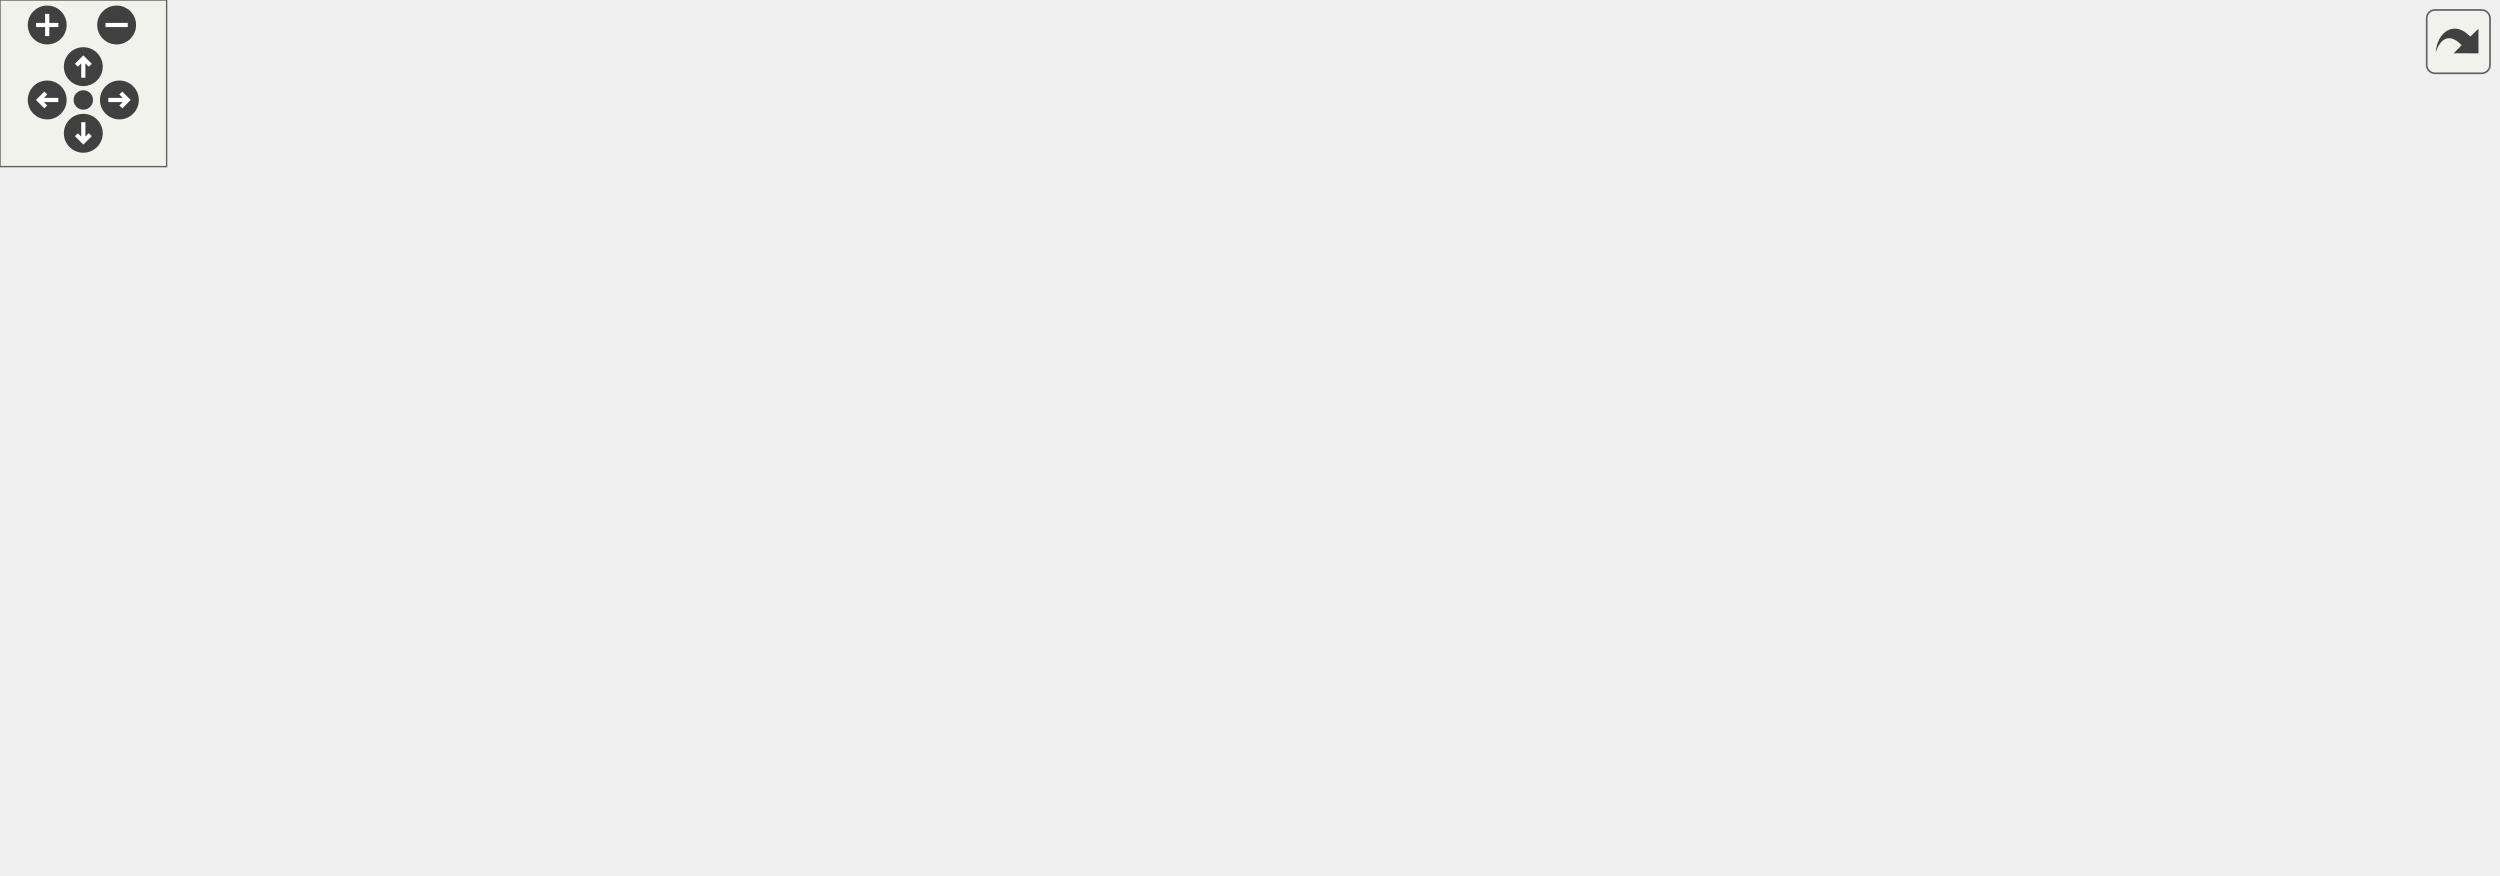
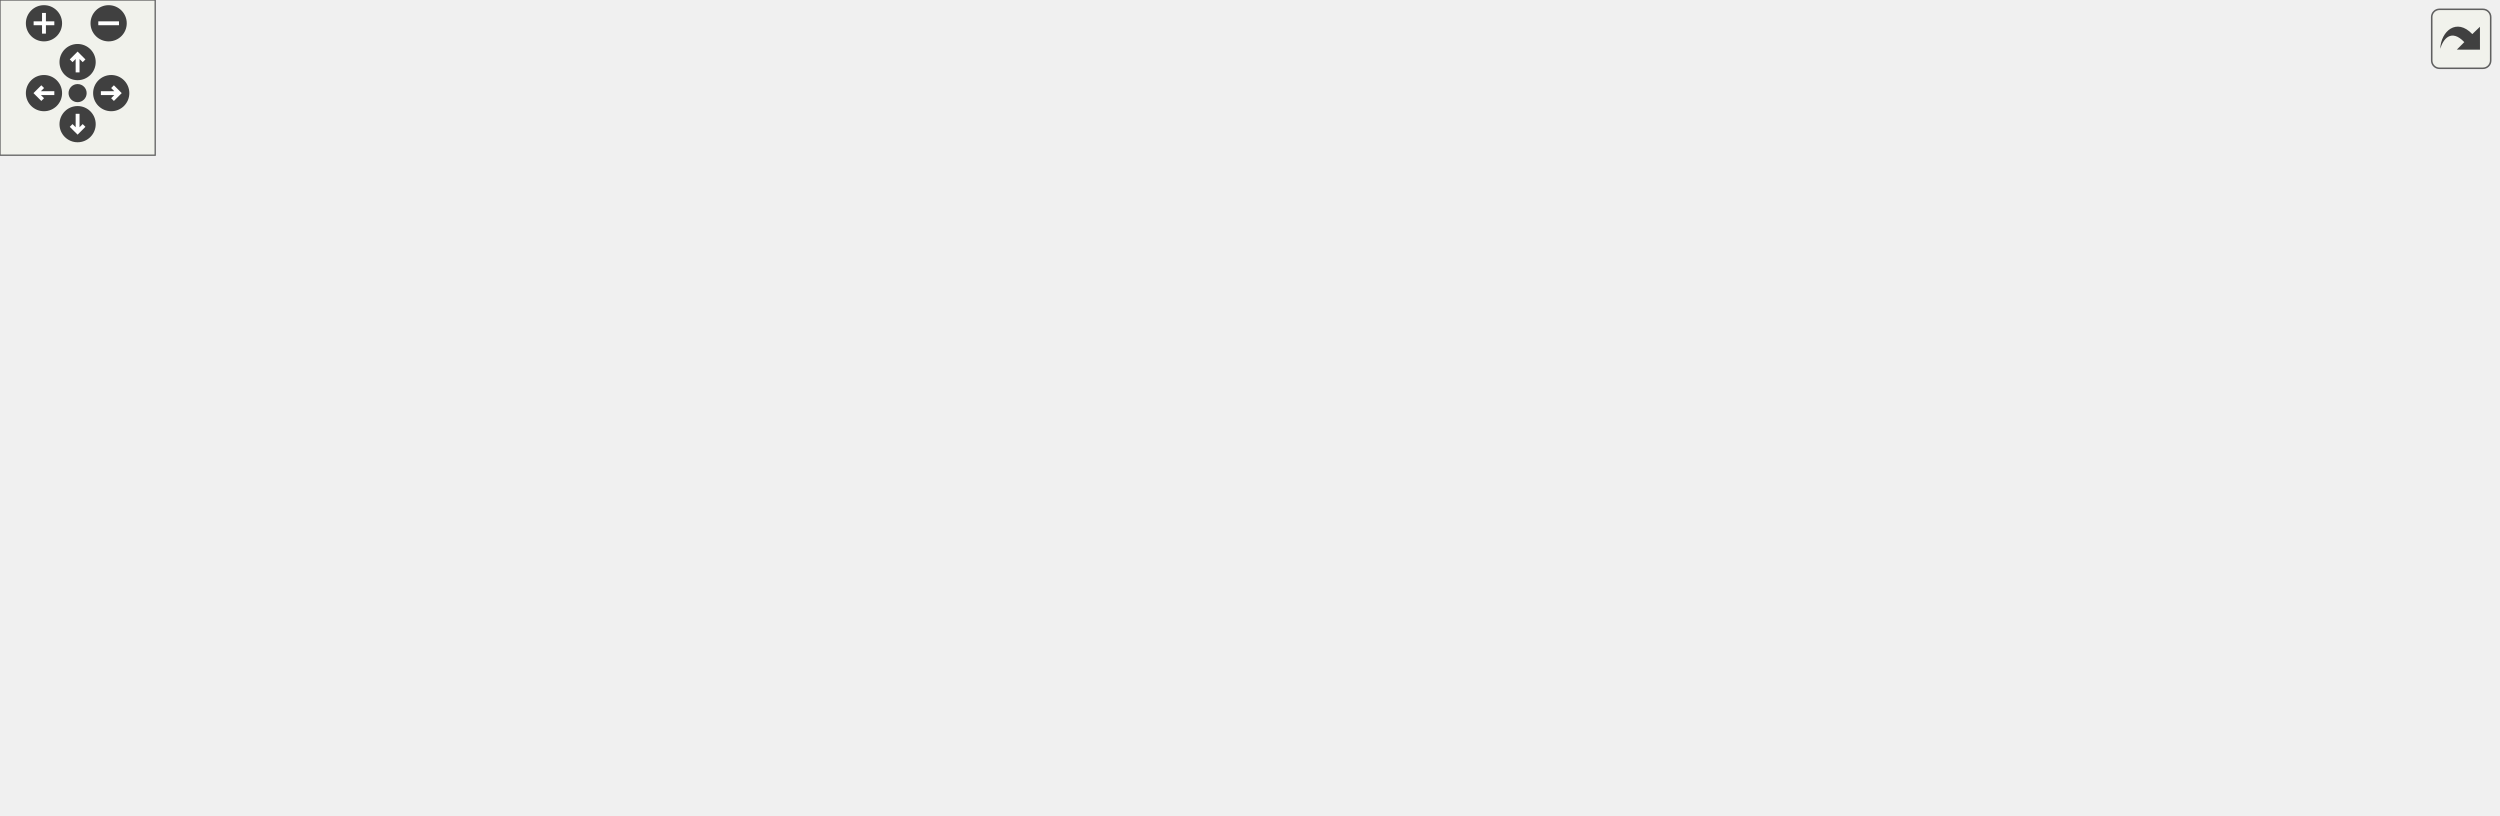
<svg xmlns="http://www.w3.org/2000/svg" xmlns:xlink="http://www.w3.org/1999/xlink" id="main" version="1.1" xml:space="preserve">
  <style type="text/css">
.edge:hover path { stroke: red; }
.edge:hover polygon { stroke: red; fill: red; }
</style>
  <defs>
    <circle id="rim" cx="0" cy="0" r="7" />
    <circle id="rim2" cx="0" cy="0" r="3.5" />
    <g id="zoomPlus">
      <use xlink:href="#rim" fill="#404040">
        <set attributeName="fill" to="#808080" begin="zoomplus.mouseover" end="zoomplus.mouseout" />
      </use>
      <path d="M-4,0h8M0,-4v8" fill="none" stroke="white" stroke-width="1.5" pointer-events="none" />
    </g>
    <g id="zoomMin">
      <use xlink:href="#rim" fill="#404040">
        <set attributeName="fill" to="#808080" begin="zoomminus.mouseover" end="zoomminus.mouseout" />
      </use>
      <path d="M-4,0h8" fill="none" stroke="white" stroke-width="1.5" pointer-events="none" />
    </g>
    <g id="dirArrow">
      <path fill="none" stroke="white" stroke-width="1.5" d="M0,-3.0v7 M-2.5,-0.5L0,-3.0L2.5,-0.5" />
    </g>
    <g id="resetDef">
      <use xlink:href="#rim2" fill="#404040">
        <set attributeName="fill" to="#808080" begin="reset.mouseover" end="reset.mouseout" />
      </use>
    </g>
  </defs>
  <svg id="graph" class="graph">
    <g id="viewport">
      <g id="node1" class="node">
        <g id="a_node1">
          <a xlink:title=" ">
-             <polygon fill="#bfbfbf" stroke="black" points="538,-235.5 538,-254.5 603,-254.5 603,-235.5 538,-235.5" />
-             <text text-anchor="middle" x="570.5" y="-242.5" font-family="Helvetica,sans-Serif" font-size="10.00">Fraction.h</text>
+             <polygon fill="#bfbfbf" stroke="black" points="794,-235.5 794,-254.5 859,-254.5 859,-235.5 794,-235.5" />
+             <text text-anchor="middle" x="826.5" y="-242.5" font-family="Helvetica,sans-Serif" font-size="10.00">Fraction.h</text>
          </a>
        </g>
      </g>
      <g id="node2" class="node">
        <g id="a_node2">
          <a xlink:href="limes__namespace_8h.html" target="_top" xlink:title=" ">
-             <polygon fill="none" stroke="black" points="359.5,-0.5 359.5,-19.5 473.5,-19.5 473.5,-0.5 359.5,-0.5" />
-             <text text-anchor="middle" x="416.5" y="-7.5" font-family="Helvetica,sans-Serif" font-size="10.00">limes_namespace.h</text>
+             <polygon fill="none" stroke="black" points="668.5,-0.5 668.5,-19.5 782.5,-19.5 782.5,-0.5 668.5,-0.5" />
+             <text text-anchor="middle" x="725.5" y="-7.5" font-family="Helvetica,sans-Serif" font-size="10.00">limes_namespace.h</text>
          </a>
        </g>
      </g>
      <g id="edge1" class="edge">
-         <path fill="none" stroke="midnightblue" d="M537.99,-244.12C449.4,-242.45 203.6,-224.12 101.5,-76 96.46,-68.68 95.68,-62.72 101.5,-56 132.9,-19.79 266.44,-11.99 349.24,-10.73" />
-         <polygon fill="midnightblue" stroke="midnightblue" points="349.37,-14.23 359.33,-10.6 349.29,-7.23 349.37,-14.23" />
+         <path fill="none" stroke="midnightblue" d="M829.23,-235.2C837.55,-206.56 859.76,-114.46 821.5,-56 811.12,-40.15 793.57,-29.77 776.29,-23.02" />
+         <polygon fill="midnightblue" stroke="midnightblue" points="777.36,-19.69 766.76,-19.64 775.02,-26.28 777.36,-19.69" />
      </g>
      <g id="node3" class="node">
        <g id="a_node3">
          <a xlink:href="math_helpers_8h.html" target="_top" xlink:title=" ">
-             <polygon fill="none" stroke="black" points="472,-179.5 472,-198.5 561,-198.5 561,-179.5 472,-179.5" />
-             <text text-anchor="middle" x="516.5" y="-186.5" font-family="Helvetica,sans-Serif" font-size="10.00">mathHelpers.h</text>
+             <polygon fill="none" stroke="black" points="579,-179.5 579,-198.5 668,-198.5 668,-179.5 579,-179.5" />
+             <text text-anchor="middle" x="623.5" y="-186.5" font-family="Helvetica,sans-Serif" font-size="10.00">mathHelpers.h</text>
          </a>
        </g>
      </g>
      <g id="edge2" class="edge">
-         <path fill="none" stroke="midnightblue" d="M561.58,-235.08C553.72,-227.22 542.07,-215.57 532.58,-206.08" />
-         <polygon fill="midnightblue" stroke="midnightblue" points="534.8,-203.35 525.25,-198.75 529.85,-208.3 534.8,-203.35" />
+         <path fill="none" stroke="midnightblue" d="M794.33,-235.44C759.44,-226.16 703.61,-211.31 665.33,-201.13" />
+         <polygon fill="midnightblue" stroke="midnightblue" points="666.08,-197.7 655.52,-198.52 664.28,-204.47 666.08,-197.7" />
      </g>
      <g id="node6" class="node">
        <g id="a_node6">
          <a xlink:title=" ">
-             <polygon fill="none" stroke="#bfbfbf" points="0,-0.5 0,-19.5 89,-19.5 89,-0.5 0,-0.5" />
-             <text text-anchor="middle" x="44.5" y="-7.5" font-family="Helvetica,sans-Serif" font-size="10.00">limes_export.h</text>
-           </a>
-         </g>
-       </g>
-       <g id="edge23" class="edge">
-         <path fill="none" stroke="midnightblue" d="M537.85,-243.97C475.72,-242.99 336.9,-236.38 227.5,-199 138.57,-168.61 101.21,-158.11 55.5,-76 47.58,-61.78 45.07,-43.31 44.4,-29.69" />
-         <polygon fill="midnightblue" stroke="midnightblue" points="47.89,-29.52 44.19,-19.59 40.89,-29.66 47.89,-29.52" />
+             <polygon fill="none" stroke="#bfbfbf" points="537,-0.5 537,-19.5 626,-19.5 626,-0.5 537,-0.5" />
+             <text text-anchor="middle" x="581.5" y="-7.5" font-family="Helvetica,sans-Serif" font-size="10.00">limes_export.h</text>
+           </a>
+         </g>
+       </g>
+       <g id="edge24" class="edge">
+         <path fill="none" stroke="midnightblue" d="M826.35,-235.5C825.5,-212.78 820.25,-149.8 788.5,-112 747.32,-62.97 676.68,-35.76 629.54,-22.26" />
+         <polygon fill="midnightblue" stroke="midnightblue" points="630.43,-18.87 619.85,-19.58 628.56,-25.62 630.43,-18.87" />
      </g>
      <g id="node9" class="node">
        <g id="a_node9">
          <a xlink:href="preprocessor_8h.html" target="_top" xlink:title=" ">
-             <polygon fill="none" stroke="black" points="741,-56.5 741,-75.5 864,-75.5 864,-56.5 741,-56.5" />
-             <text text-anchor="middle" x="802.5" y="-63.5" font-family="Helvetica,sans-Serif" font-size="10.00">../misc/preprocessor.h</text>
-           </a>
-         </g>
-       </g>
-       <g id="edge24" class="edge">
-         <path fill="none" stroke="midnightblue" d="M603.14,-238.75C678.01,-225.97 858.4,-190.75 893.5,-143 901.66,-131.9 900.77,-123.7 893.5,-112 883.78,-96.36 866.84,-85.98 850.18,-79.19" />
-         <polygon fill="midnightblue" stroke="midnightblue" points="851.06,-75.78 840.47,-75.59 848.63,-82.35 851.06,-75.78" />
+             <polygon fill="none" stroke="black" points="0,-56.5 0,-75.5 123,-75.5 123,-56.5 0,-56.5" />
+             <text text-anchor="middle" x="61.5" y="-63.5" font-family="Helvetica,sans-Serif" font-size="10.00">../misc/preprocessor.h</text>
+           </a>
+         </g>
+       </g>
+       <g id="edge25" class="edge">
+         <path fill="none" stroke="midnightblue" d="M793.81,-243.9C665.63,-242.86 198.99,-232.85 88.5,-143 71.31,-129.02 65.05,-103.28 62.78,-85.67" />
+         <polygon fill="midnightblue" stroke="midnightblue" points="66.27,-85.31 61.81,-75.69 59.3,-85.99 66.27,-85.31" />
      </g>
      <g id="node15" class="node">
        <g id="a_node15">
          <a xlink:href="_fraction__impl_8h.html" target="_top" xlink:title=" ">
-             <polygon fill="none" stroke="black" points="579.5,-179.5 579.5,-198.5 671.5,-198.5 671.5,-179.5 579.5,-179.5" />
-             <text text-anchor="middle" x="625.5" y="-186.5" font-family="Helvetica,sans-Serif" font-size="10.00">Fraction_impl.h</text>
-           </a>
-         </g>
-       </g>
-       <g id="edge25" class="edge">
-         <path fill="none" stroke="midnightblue" d="M574.42,-235.08C580.96,-226.98 592.97,-214.87 603.84,-205.23" />
-         <polygon fill="midnightblue" stroke="midnightblue" points="606.11,-207.9 611.46,-198.75 601.57,-202.57 606.11,-207.9" />
+             <polygon fill="none" stroke="black" points="873.5,-179.5 873.5,-198.5 965.5,-198.5 965.5,-179.5 873.5,-179.5" />
+             <text text-anchor="middle" x="919.5" y="-186.5" font-family="Helvetica,sans-Serif" font-size="10.00">Fraction_impl.h</text>
+           </a>
+         </g>
+       </g>
+       <g id="edge26" class="edge">
+         <path fill="none" stroke="midnightblue" d="M836.33,-235.32C849.31,-226.7 872.01,-213.36 890.53,-203.39" />
+         <polygon fill="midnightblue" stroke="midnightblue" points="892.28,-206.42 899.48,-198.65 889.01,-200.23 892.28,-206.42" />
      </g>
      <g id="edge3" class="edge">
-         <path fill="none" stroke="midnightblue" d="M524.25,-179.45C543.52,-157.13 589.98,-96.09 560.5,-56 542.74,-31.84 512.06,-20.29 483.57,-14.9" />
-         <polygon fill="midnightblue" stroke="midnightblue" points="484.05,-11.43 473.61,-13.24 482.9,-18.34 484.05,-11.43" />
+         <path fill="none" stroke="midnightblue" d="M629.23,-179.48C635.21,-170.51 644.77,-155.92 652.5,-143 676.58,-102.72 702.72,-54.15 716.24,-28.63" />
+         <polygon fill="midnightblue" stroke="midnightblue" points="719.34,-30.24 720.92,-19.76 713.15,-26.97 719.34,-30.24" />
      </g>
      <g id="node4" class="node">
        <g id="a_node4">
          <a xlink:title=" ">
-             <polygon fill="none" stroke="#bfbfbf" points="441,-118 441,-137 488,-137 488,-118 441,-118" />
-             <text text-anchor="middle" x="464.5" y="-125" font-family="Helvetica,sans-Serif" font-size="10.00">cmath</text>
+             <polygon fill="none" stroke="#bfbfbf" points="574,-118 574,-137 621,-137 621,-118 574,-118" />
+             <text text-anchor="middle" x="597.5" y="-125" font-family="Helvetica,sans-Serif" font-size="10.00">cmath</text>
          </a>
        </g>
      </g>
      <g id="edge4" class="edge">
-         <path fill="none" stroke="midnightblue" d="M509.05,-179.48C501.17,-170.46 488.56,-156.02 478.76,-144.81" />
-         <polygon fill="midnightblue" stroke="midnightblue" points="481.15,-142.24 471.94,-137.01 475.88,-146.84 481.15,-142.24" />
+         <path fill="none" stroke="midnightblue" d="M619.77,-179.48C616.03,-170.9 610.14,-157.43 605.36,-146.48" />
+         <polygon fill="midnightblue" stroke="midnightblue" points="608.43,-144.77 601.22,-137.01 602.02,-147.57 608.43,-144.77" />
      </g>
      <g id="node5" class="node">
        <g id="a_node5">
          <a xlink:title=" ">
-             <polygon fill="none" stroke="#bfbfbf" points="483,-56.5 483,-75.5 552,-75.5 552,-56.5 483,-56.5" />
-             <text text-anchor="middle" x="517.5" y="-63.5" font-family="Helvetica,sans-Serif" font-size="10.00">type_traits</text>
+             <polygon fill="none" stroke="#bfbfbf" points="180,-56.5 180,-75.5 249,-75.5 249,-56.5 180,-56.5" />
+             <text text-anchor="middle" x="214.5" y="-63.5" font-family="Helvetica,sans-Serif" font-size="10.00">type_traits</text>
          </a>
        </g>
      </g>
      <g id="edge5" class="edge">
-         <path fill="none" stroke="midnightblue" d="M516.57,-179.3C516.73,-159.85 517.12,-112.49 517.34,-85.9" />
-         <polygon fill="midnightblue" stroke="midnightblue" points="520.85,-85.65 517.43,-75.62 513.85,-85.59 520.85,-85.65" />
+         <path fill="none" stroke="midnightblue" d="M578.89,-185.56C499.97,-180.66 339.36,-167.89 289.5,-143 262.38,-129.46 239.31,-102.22 226.18,-84.29" />
+         <polygon fill="midnightblue" stroke="midnightblue" points="228.87,-82.05 220.25,-75.89 223.16,-86.08 228.87,-82.05" />
      </g>
      <g id="edge6" class="edge">
-         <path fill="none" stroke="midnightblue" d="M471.91,-181.99C371.89,-167.71 133.78,-128.9 74.5,-76 60.9,-63.87 53.04,-44.31 48.8,-29.81" />
-         <polygon fill="midnightblue" stroke="midnightblue" points="52.14,-28.72 46.24,-19.92 45.36,-30.48 52.14,-28.72" />
+         <path fill="none" stroke="midnightblue" d="M626.48,-179.5C633.55,-157.81 649.42,-99.07 630.5,-56 625.11,-43.73 614.54,-33.34 604.6,-25.65" />
+         <polygon fill="midnightblue" stroke="midnightblue" points="606.33,-22.58 596.16,-19.6 602.25,-28.27 606.33,-22.58" />
      </g>
      <g id="node7" class="node">
        <g id="a_node7">
          <a xlink:title=" ">
-             <polygon fill="none" stroke="#bfbfbf" points="582.5,-118 582.5,-137 646.5,-137 646.5,-118 582.5,-118" />
-             <text text-anchor="middle" x="614.5" y="-125" font-family="Helvetica,sans-Serif" font-size="10.00">algorithm</text>
+             <polygon fill="none" stroke="#bfbfbf" points="715.5,-118 715.5,-137 779.5,-137 779.5,-118 715.5,-118" />
+             <text text-anchor="middle" x="747.5" y="-125" font-family="Helvetica,sans-Serif" font-size="10.00">algorithm</text>
          </a>
        </g>
      </g>
      <g id="edge7" class="edge">
-         <path fill="none" stroke="midnightblue" d="M530.54,-179.48C546.55,-169.75 572.95,-153.73 591.87,-142.24" />
-         <polygon fill="midnightblue" stroke="midnightblue" points="593.75,-145.19 600.49,-137.01 590.12,-139.21 593.75,-145.19" />
+         <path fill="none" stroke="midnightblue" d="M641.27,-179.48C661.98,-169.53 696.45,-152.99 720.49,-141.46" />
+         <polygon fill="midnightblue" stroke="midnightblue" points="722.27,-144.49 729.77,-137.01 719.24,-138.18 722.27,-144.49" />
      </g>
      <g id="node8" class="node">
        <g id="a_node8">
          <a xlink:href="limes__assert_8h.html" target="_top" xlink:title=" ">
-             <polygon fill="none" stroke="black" points="286.5,-118 286.5,-137 422.5,-137 422.5,-118 286.5,-118" />
-             <text text-anchor="middle" x="354.5" y="-125" font-family="Helvetica,sans-Serif" font-size="10.00">../system/limes_assert.h</text>
+             <polygon fill="none" stroke="black" points="298.5,-118 298.5,-137 434.5,-137 434.5,-118 298.5,-118" />
+             <text text-anchor="middle" x="366.5" y="-125" font-family="Helvetica,sans-Serif" font-size="10.00">../system/limes_assert.h</text>
          </a>
        </g>
      </g>
      <g id="edge8" class="edge">
-         <path fill="none" stroke="midnightblue" d="M493.29,-179.48C465.5,-169.27 418.78,-152.11 387.31,-140.55" />
-         <polygon fill="midnightblue" stroke="midnightblue" points="388.26,-137.17 377.67,-137.01 385.85,-143.74 388.26,-137.17" />
+         <path fill="none" stroke="midnightblue" d="M586.68,-179.48C540.97,-168.89 462.97,-150.84 413.13,-139.3" />
+         <polygon fill="midnightblue" stroke="midnightblue" points="413.79,-135.85 403.25,-137.01 412.21,-142.67 413.79,-135.85" />
      </g>
      <g id="node14" class="node">
        <g id="a_node14">
          <a xlink:href="compiler__defs_8h.html" target="_top" xlink:title=" ">
-             <polygon fill="none" stroke="black" points="703,-112.5 703,-142.5 810,-142.5 810,-112.5 703,-112.5" />
-             <text text-anchor="start" x="711" y="-130.5" font-family="Helvetica,sans-Serif" font-size="10.00">../system/compiler</text>
-             <text text-anchor="middle" x="756.5" y="-119.5" font-family="Helvetica,sans-Serif" font-size="10.00">_defs.h</text>
-           </a>
-         </g>
-       </g>
-       <g id="edge20" class="edge">
-         <path fill="none" stroke="midnightblue" d="M550.89,-179.48C587.84,-170.31 647.38,-155.55 692.91,-144.26" />
-         <polygon fill="midnightblue" stroke="midnightblue" points="693.83,-147.64 702.69,-141.84 692.14,-140.85 693.83,-147.64" />
+             <polygon fill="none" stroke="black" points="98,-112.5 98,-142.5 205,-142.5 205,-112.5 98,-112.5" />
+             <text text-anchor="start" x="106" y="-130.5" font-family="Helvetica,sans-Serif" font-size="10.00">../system/compiler</text>
+             <text text-anchor="middle" x="151.5" y="-119.5" font-family="Helvetica,sans-Serif" font-size="10.00">_defs.h</text>
+           </a>
+         </g>
+       </g>
+       <g id="edge21" class="edge">
+         <path fill="none" stroke="midnightblue" d="M578.95,-183.51C507.14,-176.1 361.43,-160.42 238.5,-143 230.93,-141.93 223.01,-140.72 215.15,-139.48" />
+         <polygon fill="midnightblue" stroke="midnightblue" points="215.7,-136.02 205.27,-137.88 214.59,-142.93 215.7,-136.02" />
      </g>
      <g id="edge10" class="edge">
-         <path fill="none" stroke="midnightblue" d="M364.05,-117.71C373.77,-108.28 388.64,-92.42 397.5,-76 405.35,-61.45 410.31,-43.27 413.19,-29.84" />
-         <polygon fill="midnightblue" stroke="midnightblue" points="416.65,-30.35 415.13,-19.86 409.78,-29.01 416.65,-30.35" />
+         <path fill="none" stroke="midnightblue" d="M434.61,-121.2C489.26,-115.15 567.07,-102.41 630.5,-76 659.99,-63.72 689.69,-41.44 707.84,-26.43" />
+         <polygon fill="midnightblue" stroke="midnightblue" points="710.4,-28.85 715.77,-19.72 705.88,-23.5 710.4,-28.85" />
      </g>
      <g id="edge13" class="edge">
-         <path fill="none" stroke="midnightblue" d="M377.85,-117.98C405.81,-107.77 452.83,-90.61 484.49,-79.05" />
-         <polygon fill="midnightblue" stroke="midnightblue" points="486,-82.23 494.19,-75.51 483.6,-75.65 486,-82.23" />
+         <path fill="none" stroke="midnightblue" d="M344.72,-117.98C318.76,-107.81 275.19,-90.76 245.67,-79.2" />
+         <polygon fill="midnightblue" stroke="midnightblue" points="246.83,-75.9 236.24,-75.51 244.27,-82.41 246.83,-75.9" />
      </g>
      <g id="edge9" class="edge">
-         <path fill="none" stroke="midnightblue" d="M286.42,-124.7C232.96,-120.62 158.31,-108.83 101.5,-76 81.67,-64.54 65.23,-43.65 55.18,-28.64" />
-         <polygon fill="midnightblue" stroke="midnightblue" points="57.86,-26.34 49.53,-19.79 51.96,-30.1 57.86,-26.34" />
+         <path fill="none" stroke="midnightblue" d="M357.04,-117.88C342.63,-103.72 318.48,-75.2 334.5,-56 358.49,-27.25 461.53,-16.82 526.71,-13.07" />
+         <polygon fill="midnightblue" stroke="midnightblue" points="527.03,-16.56 536.83,-12.52 526.65,-9.57 527.03,-16.56" />
      </g>
      <g id="edge11" class="edge">
-         <path fill="none" stroke="midnightblue" d="M397.18,-117.95C408.33,-115.86 420.34,-113.73 431.5,-112 535.15,-95.97 655.82,-82.24 730.7,-74.3" />
-         <polygon fill="midnightblue" stroke="midnightblue" points="731.37,-77.75 740.95,-73.22 730.64,-70.79 731.37,-77.75" />
+         <path fill="none" stroke="midnightblue" d="M322.8,-117.98C267.99,-107.28 174.06,-88.96 115,-77.44" />
+         <polygon fill="midnightblue" stroke="midnightblue" points="115.6,-73.99 105.12,-75.51 114.26,-80.86 115.6,-73.99" />
      </g>
      <g id="node10" class="node">
        <g id="a_node10">
          <a xlink:title=" ">
-             <polygon fill="none" stroke="#bfbfbf" points="662.5,-0.5 662.5,-19.5 762.5,-19.5 762.5,-0.5 662.5,-0.5" />
-             <text text-anchor="middle" x="712.5" y="-7.5" font-family="Helvetica,sans-Serif" font-size="10.00">limes_platform.h</text>
-           </a>
-         </g>
-       </g>
-       <g id="edge18" class="edge">
-         <path fill="none" stroke="midnightblue" d="M365.96,-117.83C386.41,-102.81 431.03,-72.01 473.5,-56 531.96,-33.96 602.69,-22.37 651.98,-16.5" />
-         <polygon fill="midnightblue" stroke="midnightblue" points="652.62,-19.95 662.15,-15.34 651.82,-13 652.62,-19.95" />
+             <polygon fill="none" stroke="#bfbfbf" points="164.5,-0.5 164.5,-19.5 264.5,-19.5 264.5,-0.5 164.5,-0.5" />
+             <text text-anchor="middle" x="214.5" y="-7.5" font-family="Helvetica,sans-Serif" font-size="10.00">limes_platform.h</text>
+           </a>
+         </g>
+       </g>
+       <g id="edge19" class="edge">
+         <path fill="none" stroke="midnightblue" d="M355.08,-117.82C329.33,-98.25 266.51,-50.52 234.28,-26.03" />
+         <polygon fill="midnightblue" stroke="midnightblue" points="236.14,-23.05 226.06,-19.78 231.9,-28.62 236.14,-23.05" />
      </g>
      <g id="node11" class="node">
        <g id="a_node11">
          <a xlink:title=" ">
-             <polygon fill="none" stroke="#bfbfbf" points="257,-56.5 257,-75.5 302,-75.5 302,-56.5 257,-56.5" />
-             <text text-anchor="middle" x="279.5" y="-63.5" font-family="Helvetica,sans-Serif" font-size="10.00">utility</text>
+             <polygon fill="none" stroke="#bfbfbf" points="344,-56.5 344,-75.5 389,-75.5 389,-56.5 344,-56.5" />
+             <text text-anchor="middle" x="366.5" y="-63.5" font-family="Helvetica,sans-Serif" font-size="10.00">utility</text>
          </a>
        </g>
      </g>
      <g id="edge14" class="edge">
-         <path fill="none" stroke="midnightblue" d="M343.75,-117.98C331.95,-108.61 312.76,-93.38 298.42,-82.01" />
-         <polygon fill="midnightblue" stroke="midnightblue" points="300.24,-78.98 290.23,-75.51 295.88,-84.47 300.24,-78.98" />
+         <path fill="none" stroke="midnightblue" d="M366.5,-117.98C366.5,-109.58 366.5,-96.48 366.5,-85.66" />
+         <polygon fill="midnightblue" stroke="midnightblue" points="370,-85.51 366.5,-75.51 363,-85.51 370,-85.51" />
      </g>
      <g id="node12" class="node">
        <g id="a_node12">
          <a xlink:href="_ignore_unused_8h.html" target="_top" xlink:title=" ">
-             <polygon fill="none" stroke="black" points="110.5,-56.5 110.5,-75.5 238.5,-75.5 238.5,-56.5 110.5,-56.5" />
-             <text text-anchor="middle" x="174.5" y="-63.5" font-family="Helvetica,sans-Serif" font-size="10.00">../misc/IgnoreUnused.h</text>
+             <polygon fill="none" stroke="black" points="493.5,-56.5 493.5,-75.5 621.5,-75.5 621.5,-56.5 493.5,-56.5" />
+             <text text-anchor="middle" x="557.5" y="-63.5" font-family="Helvetica,sans-Serif" font-size="10.00">../misc/IgnoreUnused.h</text>
          </a>
        </g>
      </g>
      <g id="edge15" class="edge">
-         <path fill="none" stroke="midnightblue" d="M328.71,-117.98C297.57,-107.68 245.02,-90.31 210.05,-78.75" />
-         <polygon fill="midnightblue" stroke="midnightblue" points="210.84,-75.32 200.24,-75.51 208.64,-81.97 210.84,-75.32" />
+         <path fill="none" stroke="midnightblue" d="M393.87,-117.98C427.05,-107.64 483.15,-90.16 520.26,-78.6" />
+         <polygon fill="midnightblue" stroke="midnightblue" points="521.68,-81.82 530.19,-75.51 519.6,-75.14 521.68,-81.82" />
      </g>
      <g id="node13" class="node">
        <g id="a_node13">
          <a xlink:title=" ">
-             <polygon fill="none" stroke="#bfbfbf" points="320.5,-56.5 320.5,-75.5 388.5,-75.5 388.5,-56.5 320.5,-56.5" />
-             <text text-anchor="middle" x="354.5" y="-63.5" font-family="Helvetica,sans-Serif" font-size="10.00">filesystem</text>
-           </a>
-         </g>
-       </g>
-       <g id="edge19" class="edge">
-         <path fill="none" stroke="midnightblue" d="M354.5,-117.98C354.5,-109.58 354.5,-96.48 354.5,-85.66" />
-         <polygon fill="midnightblue" stroke="midnightblue" points="358,-85.51 354.5,-75.51 351,-85.51 358,-85.51" />
+             <polygon fill="none" stroke="#bfbfbf" points="407.5,-56.5 407.5,-75.5 475.5,-75.5 475.5,-56.5 407.5,-56.5" />
+             <text text-anchor="middle" x="441.5" y="-63.5" font-family="Helvetica,sans-Serif" font-size="10.00">filesystem</text>
+           </a>
+         </g>
+       </g>
+       <g id="edge20" class="edge">
+         <path fill="none" stroke="midnightblue" d="M377.25,-117.98C389.05,-108.61 408.24,-93.38 422.58,-82.01" />
+         <polygon fill="midnightblue" stroke="midnightblue" points="425.12,-84.47 430.77,-75.51 420.76,-78.98 425.12,-84.47" />
      </g>
      <g id="edge12" class="edge">
-         <path fill="none" stroke="midnightblue" d="M788.04,-56.32C774,-47.9 752.45,-34.97 735.96,-25.07" />
-         <polygon fill="midnightblue" stroke="midnightblue" points="737.3,-21.8 726.92,-19.65 733.7,-27.8 737.3,-21.8" />
+         <path fill="none" stroke="midnightblue" d="M85.74,-56.44C111.37,-47.4 151.99,-33.06 180.74,-22.92" />
+         <polygon fill="midnightblue" stroke="midnightblue" points="182.11,-26.15 190.37,-19.52 179.78,-19.54 182.11,-26.15" />
      </g>
      <g id="edge17" class="edge">
-         <path fill="none" stroke="midnightblue" d="M212.85,-56.44C254.97,-47.04 322.71,-31.93 368.37,-21.74" />
-         <polygon fill="midnightblue" stroke="midnightblue" points="369.34,-25.11 378.33,-19.52 367.81,-18.28 369.34,-25.11" />
+         <path fill="none" stroke="midnightblue" d="M584.12,-56.44C612.51,-47.32 657.64,-32.81 689.25,-22.65" />
+         <polygon fill="midnightblue" stroke="midnightblue" points="690.56,-25.91 699,-19.52 688.41,-19.24 690.56,-25.91" />
      </g>
      <g id="edge16" class="edge">
-         <path fill="none" stroke="midnightblue" d="M153.9,-56.44C132.51,-47.56 98.82,-33.56 74.48,-23.45" />
-         <polygon fill="midnightblue" stroke="midnightblue" points="75.58,-20.12 65,-19.52 72.89,-26.58 75.58,-20.12" />
+         <path fill="none" stroke="midnightblue" d="M561.46,-56.08C564.71,-48.77 569.42,-38.18 573.45,-29.1" />
+         <polygon fill="midnightblue" stroke="midnightblue" points="576.75,-30.31 577.61,-19.75 570.35,-27.47 576.75,-30.31" />
+       </g>
+       <g id="edge18" class="edge">
+         <path fill="none" stroke="midnightblue" d="M503.15,-56.44C440.93,-46.65 339.3,-30.65 274.72,-20.48" />
+         <polygon fill="midnightblue" stroke="midnightblue" points="275.11,-17 264.69,-18.9 274.02,-23.91 275.11,-17" />
+       </g>
+       <g id="edge23" class="edge">
+         <path fill="none" stroke="midnightblue" d="M130.17,-112.4C116.01,-103.04 97.49,-90.79 83.25,-81.38" />
+         <polygon fill="midnightblue" stroke="midnightblue" points="84.87,-78.25 74.6,-75.66 81.01,-84.09 84.87,-78.25" />
      </g>
      <g id="edge22" class="edge">
-         <path fill="none" stroke="midnightblue" d="M767.4,-112.4C774.09,-103.75 782.68,-92.64 789.68,-83.58" />
-         <polygon fill="midnightblue" stroke="midnightblue" points="792.46,-85.71 795.81,-75.66 786.92,-81.43 792.46,-85.71" />
-       </g>
-       <g id="edge21" class="edge">
-         <path fill="none" stroke="midnightblue" d="M748.59,-112.22C743.29,-102.27 736.41,-88.58 731.5,-76 725.49,-60.6 720.35,-42.5 716.94,-29.32" />
-         <polygon fill="midnightblue" stroke="midnightblue" points="720.32,-28.42 714.5,-19.57 713.53,-30.12 720.32,-28.42" />
+         <path fill="none" stroke="midnightblue" d="M153.15,-112.45C155.35,-97.62 160.26,-73.94 170.5,-56 176.89,-44.81 186.72,-34.38 195.48,-26.39" />
+         <polygon fill="midnightblue" stroke="midnightblue" points="197.83,-28.98 203.08,-19.78 193.24,-23.7 197.83,-28.98" />
+       </g>
+       <g id="edge28" class="edge">
+         <path fill="none" stroke="midnightblue" d="M909.71,-198.65C896.74,-207.27 874.04,-220.61 855.52,-230.59" />
+         <polygon fill="midnightblue" stroke="midnightblue" points="853.76,-227.56 846.56,-235.32 857.03,-233.75 853.76,-227.56" />
      </g>
      <g id="edge27" class="edge">
-         <path fill="none" stroke="midnightblue" d="M621.65,-198.83C615.11,-206.95 603.02,-219.15 592.1,-228.82" />
-         <polygon fill="midnightblue" stroke="midnightblue" points="589.8,-226.18 584.45,-235.32 594.34,-231.51 589.8,-226.18" />
-       </g>
-       <g id="edge26" class="edge">
-         <path fill="none" stroke="midnightblue" d="M633.67,-179.34C646.17,-165 667.4,-135.55 655.5,-112 623.96,-49.58 542.76,-25.72 483.74,-16.61" />
-         <polygon fill="midnightblue" stroke="midnightblue" points="484.13,-13.13 473.73,-15.17 483.14,-20.06 484.13,-13.13" />
-       </g>
-       <g id="edge29" class="edge">
-         <path fill="none" stroke="midnightblue" d="M623.92,-179.48C622.37,-171.08 619.95,-157.98 617.95,-147.16" />
-         <polygon fill="midnightblue" stroke="midnightblue" points="621.33,-146.21 616.07,-137.01 614.45,-147.48 621.33,-146.21" />
+         <path fill="none" stroke="midnightblue" d="M925.59,-179.1C934.82,-164.41 950.12,-134.47 938.5,-112 910.75,-58.32 844.15,-32.96 792.75,-21.11" />
+         <polygon fill="midnightblue" stroke="midnightblue" points="793.21,-17.63 782.69,-18.92 791.71,-24.47 793.21,-17.63" />
+       </g>
+       <g id="edge30" class="edge">
+         <path fill="none" stroke="midnightblue" d="M894.86,-179.48C865.22,-169.22 815.32,-151.96 781.9,-140.4" />
+         <polygon fill="midnightblue" stroke="midnightblue" points="782.69,-136.97 772.1,-137.01 780.4,-143.59 782.69,-136.97" />
      </g>
      <g id="node16" class="node">
        <g id="a_node16">
          <a xlink:title=" ">
-             <polygon fill="none" stroke="#bfbfbf" points="828.5,-118 828.5,-137 884.5,-137 884.5,-118 828.5,-118" />
-             <text text-anchor="middle" x="856.5" y="-125" font-family="Helvetica,sans-Serif" font-size="10.00">numeric</text>
-           </a>
-         </g>
-       </g>
-       <g id="edge28" class="edge">
-         <path fill="none" stroke="midnightblue" d="M669.64,-179.48C709.05,-171.46 768.16,-158.4 818.5,-143 820.92,-142.26 823.41,-141.44 825.9,-140.58" />
-         <polygon fill="midnightblue" stroke="midnightblue" points="827.17,-143.85 835.37,-137.14 824.78,-137.27 827.17,-143.85" />
+             <polygon fill="none" stroke="#bfbfbf" points="873.5,-118 873.5,-137 929.5,-137 929.5,-118 873.5,-118" />
+             <text text-anchor="middle" x="901.5" y="-125" font-family="Helvetica,sans-Serif" font-size="10.00">numeric</text>
+           </a>
+         </g>
+       </g>
+       <g id="edge29" class="edge">
+         <path fill="none" stroke="midnightblue" d="M916.92,-179.48C914.35,-170.99 910.33,-157.7 907.04,-146.82" />
+         <polygon fill="midnightblue" stroke="midnightblue" points="910.32,-145.57 904.07,-137.01 903.62,-147.59 910.32,-145.57" />
      </g>
    </g>
  </svg>
  <g id="navigator" transform="translate(0 0)" fill="#404254">
    <rect fill="#f2f5e9" fill-opacity="0.5" stroke="#606060" stroke-width=".5" x="0" y="0" width="60" height="60" />
    <use id="zoomplus" xlink:href="#zoomPlus" x="17" y="9" />
    <use id="zoomminus" xlink:href="#zoomMin" x="42" y="9" />
    <use id="reset" xlink:href="#resetDef" x="30" y="36" />
    <g id="arrowUp" xlink:href="#dirArrow" transform="translate(30 24)">
      <use xlink:href="#rim" fill="#404040">
        <set attributeName="fill" to="#808080" begin="arrowUp.mouseover" end="arrowUp.mouseout" />
      </use>
      <path fill="none" stroke="white" stroke-width="1.5" d="M0,-3.0v7 M-2.5,-0.5L0,-3.0L2.5,-0.5" />
    </g>
    <g id="arrowRight" xlink:href="#dirArrow" transform="rotate(90) translate(36 -43)">
      <use xlink:href="#rim" fill="#404040">
        <set attributeName="fill" to="#808080" begin="arrowRight.mouseover" end="arrowRight.mouseout" />
      </use>
      <path fill="none" stroke="white" stroke-width="1.5" d="M0,-3.0v7 M-2.5,-0.5L0,-3.0L2.5,-0.5" />
    </g>
    <g id="arrowDown" xlink:href="#dirArrow" transform="rotate(180) translate(-30 -48)">
      <use xlink:href="#rim" fill="#404040">
        <set attributeName="fill" to="#808080" begin="arrowDown.mouseover" end="arrowDown.mouseout" />
      </use>
      <path fill="none" stroke="white" stroke-width="1.5" d="M0,-3.0v7 M-2.5,-0.5L0,-3.0L2.5,-0.5" />
    </g>
    <g id="arrowLeft" xlink:href="#dirArrow" transform="rotate(270) translate(-36 17)">
      <use xlink:href="#rim" fill="#404040">
        <set attributeName="fill" to="#808080" begin="arrowLeft.mouseover" end="arrowLeft.mouseout" />
      </use>
      <path fill="none" stroke="white" stroke-width="1.5" d="M0,-3.0v7 M-2.5,-0.5L0,-3.0L2.5,-0.5" />
    </g>
  </g>
  <svg viewBox="0 0 15 15" width="100%" height="30px" preserveAspectRatio="xMaxYMin meet">
    <g id="arrow_out" transform="scale(0.3 0.3)">
      <a xlink:href="_fraction_8h__incl_org.svg" target="_base">
        <rect id="button" ry="5" rx="5" y="6" x="6" height="38" width="38" fill="#f2f5e9" fill-opacity="0.5" stroke="#606060" stroke-width="1.0" />
        <path id="arrow" d="M 11.5,31.437 C 11.94,20.098 22.043,11.323 32.159,21.979 L 37.069,17.246 C 37.069,17.246 37.088,32 37.088,32 L 22.16,31.978 C 22.16,31.978 26.998,27.14 26.998,27.14 C 18.529,18.264 13.292,25.23 11.5,31.437 z" style="fill:#404040;" />
      </a>
    </g>
  </svg>
</svg>
